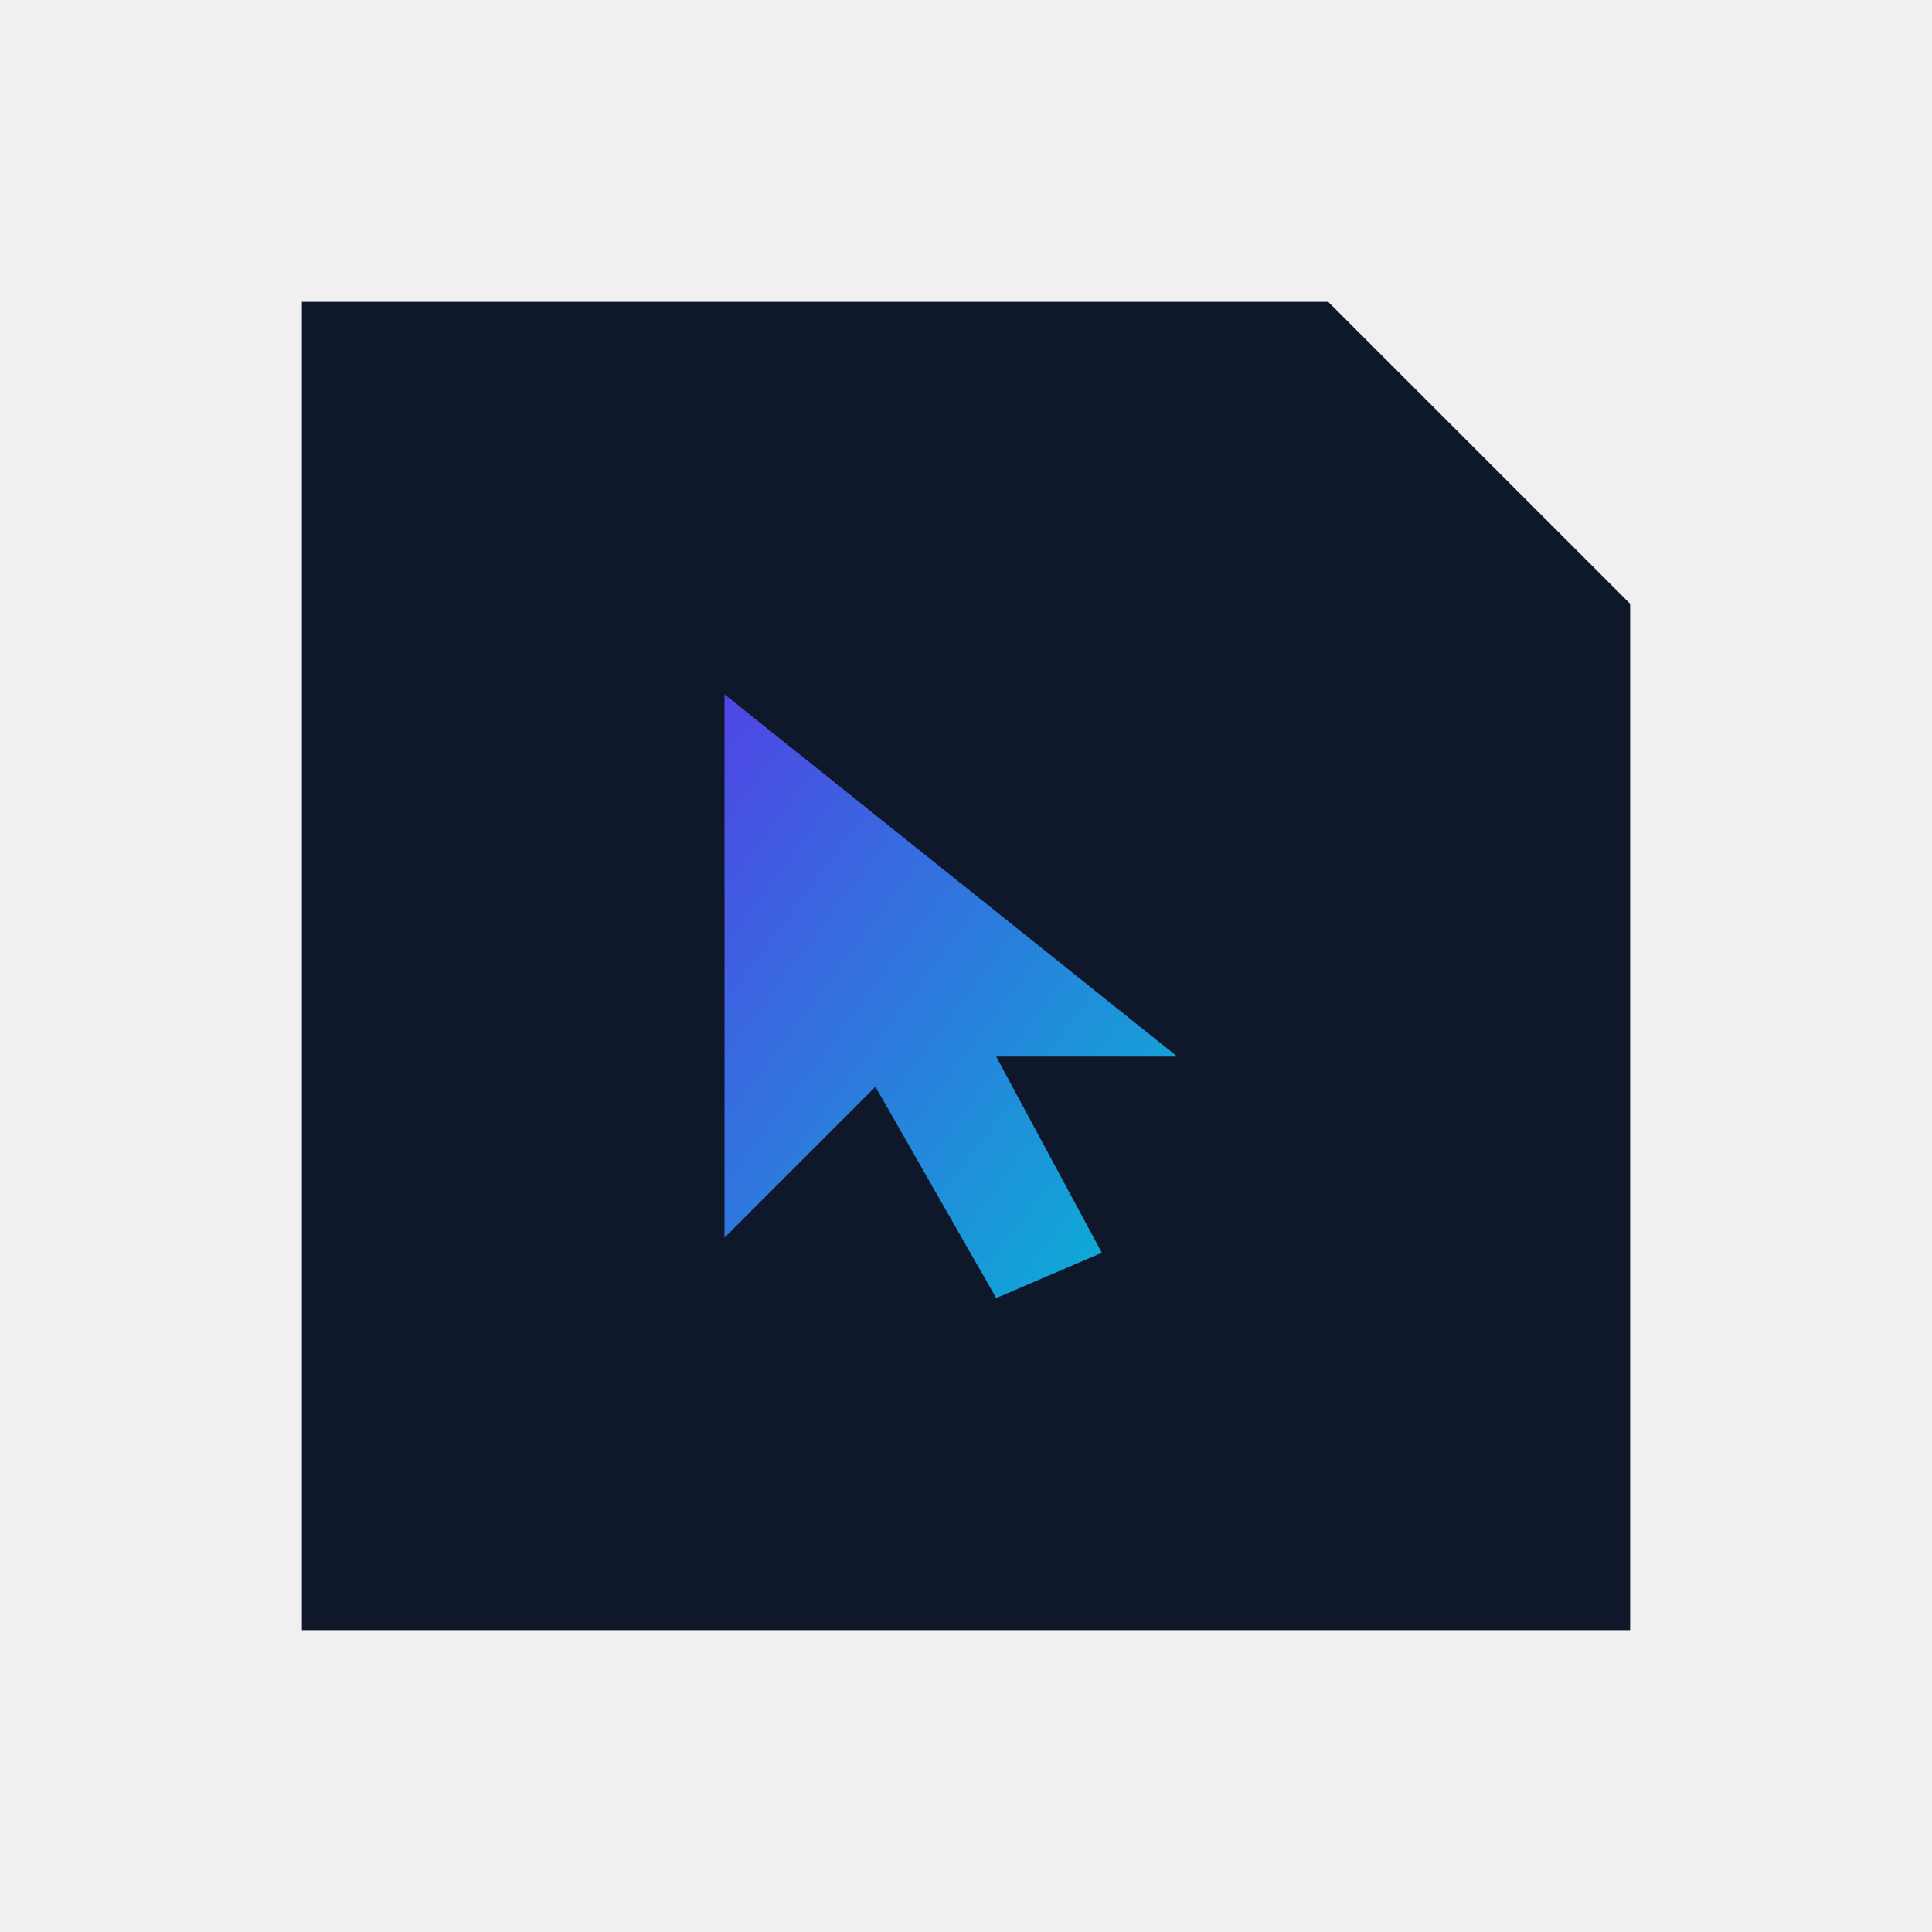
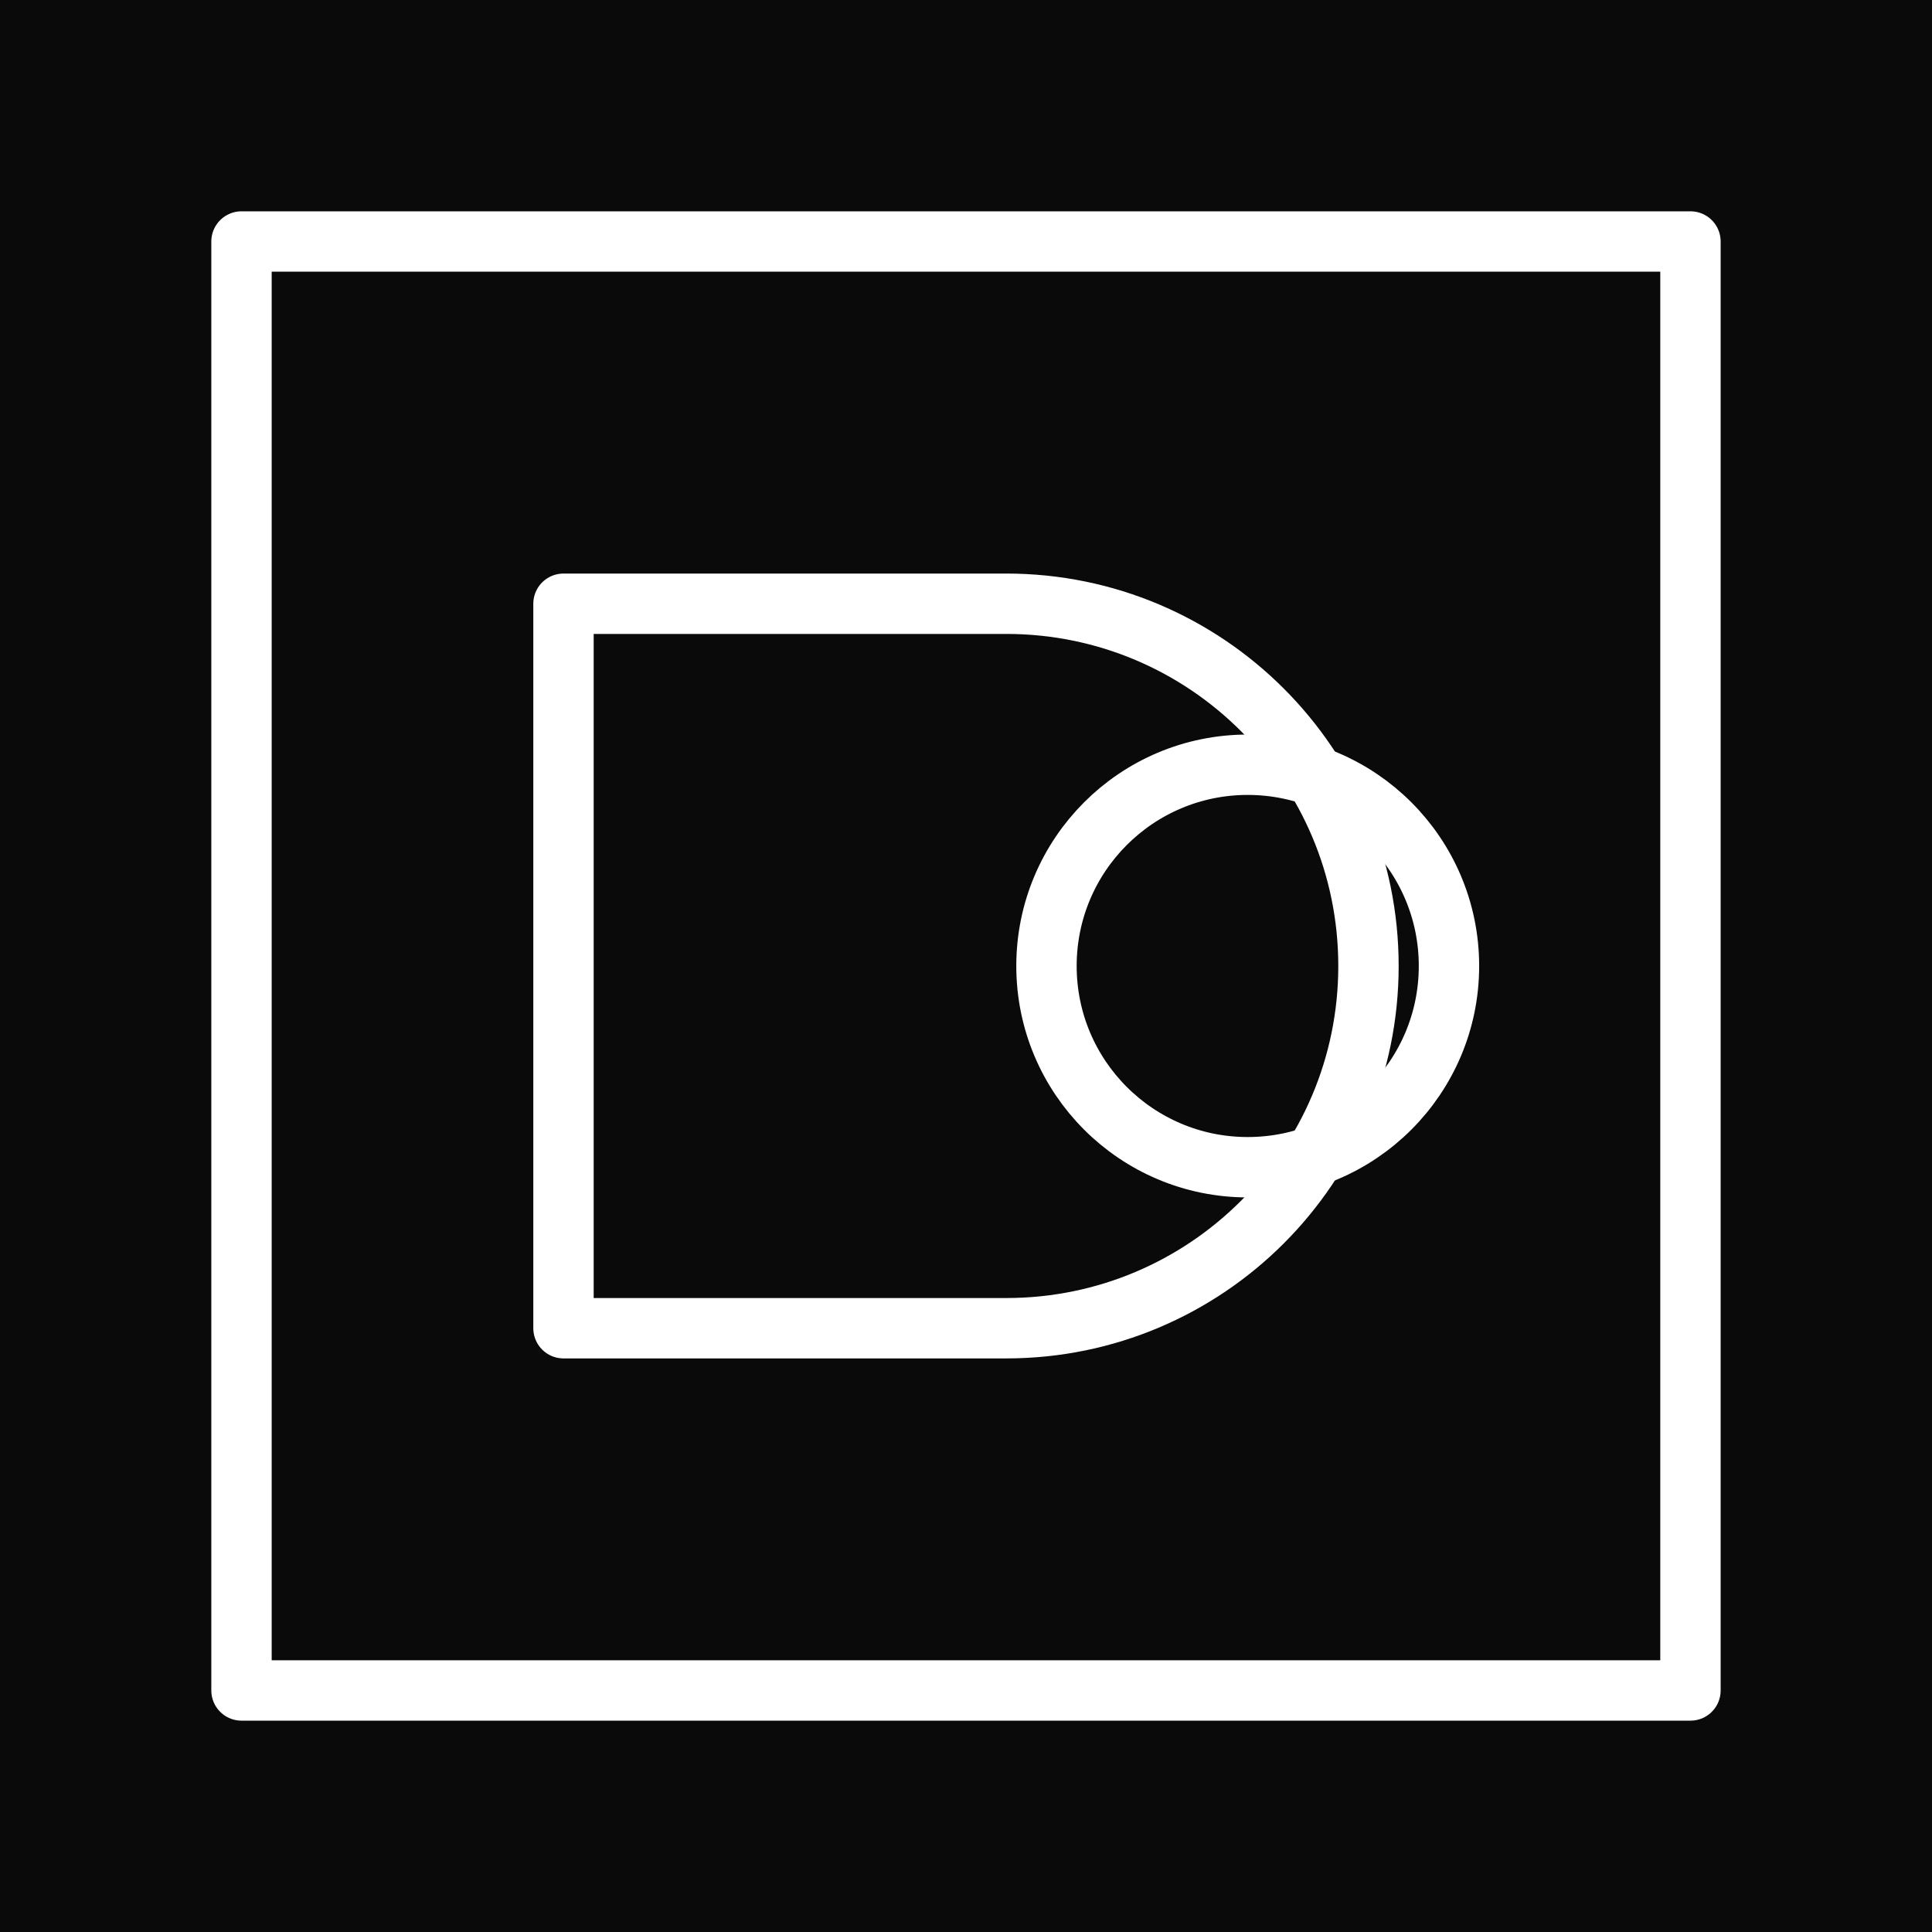
- <svg xmlns="http://www.w3.org/2000/svg" viewBox="0 0 64 64" width="64" height="64">
-   <defs>
-     <linearGradient id="accent" x1="0" y1="0" x2="1" y2="1">
-       <stop offset="0%" stop-color="#4F46E5" />
-       <stop offset="100%" stop-color="#06B6D4" />
-     </linearGradient>
-   </defs>
-   <path d="M 10 10 L 44 10 L 54 20 L 54 54 L 10 54 Z" fill="#0F172A" />
-   <path d="M 24 23 L 24 41 L 29 36 L 33 43 L 36.5 41.5 L 33 35 L 39 35 Z" fill="url(#accent)" />
+ <svg xmlns="http://www.w3.org/2000/svg" viewBox="0 0 64 64">
+   <rect width="64" height="64" fill="#0a0a0a" />
+   <g transform="translate(8 8) scale(1.3333)" fill="none" stroke="#fff" stroke-width="1.5" stroke-linecap="round" stroke-linejoin="round">
+     <path d="M0 0h36v36H0z" />
+     <path d="M8 9v18m0-18h11a9 9 0 0 1 0 18H8" />
+     <circle cx="25" cy="18" r="5" />
+   </g>
</svg>
